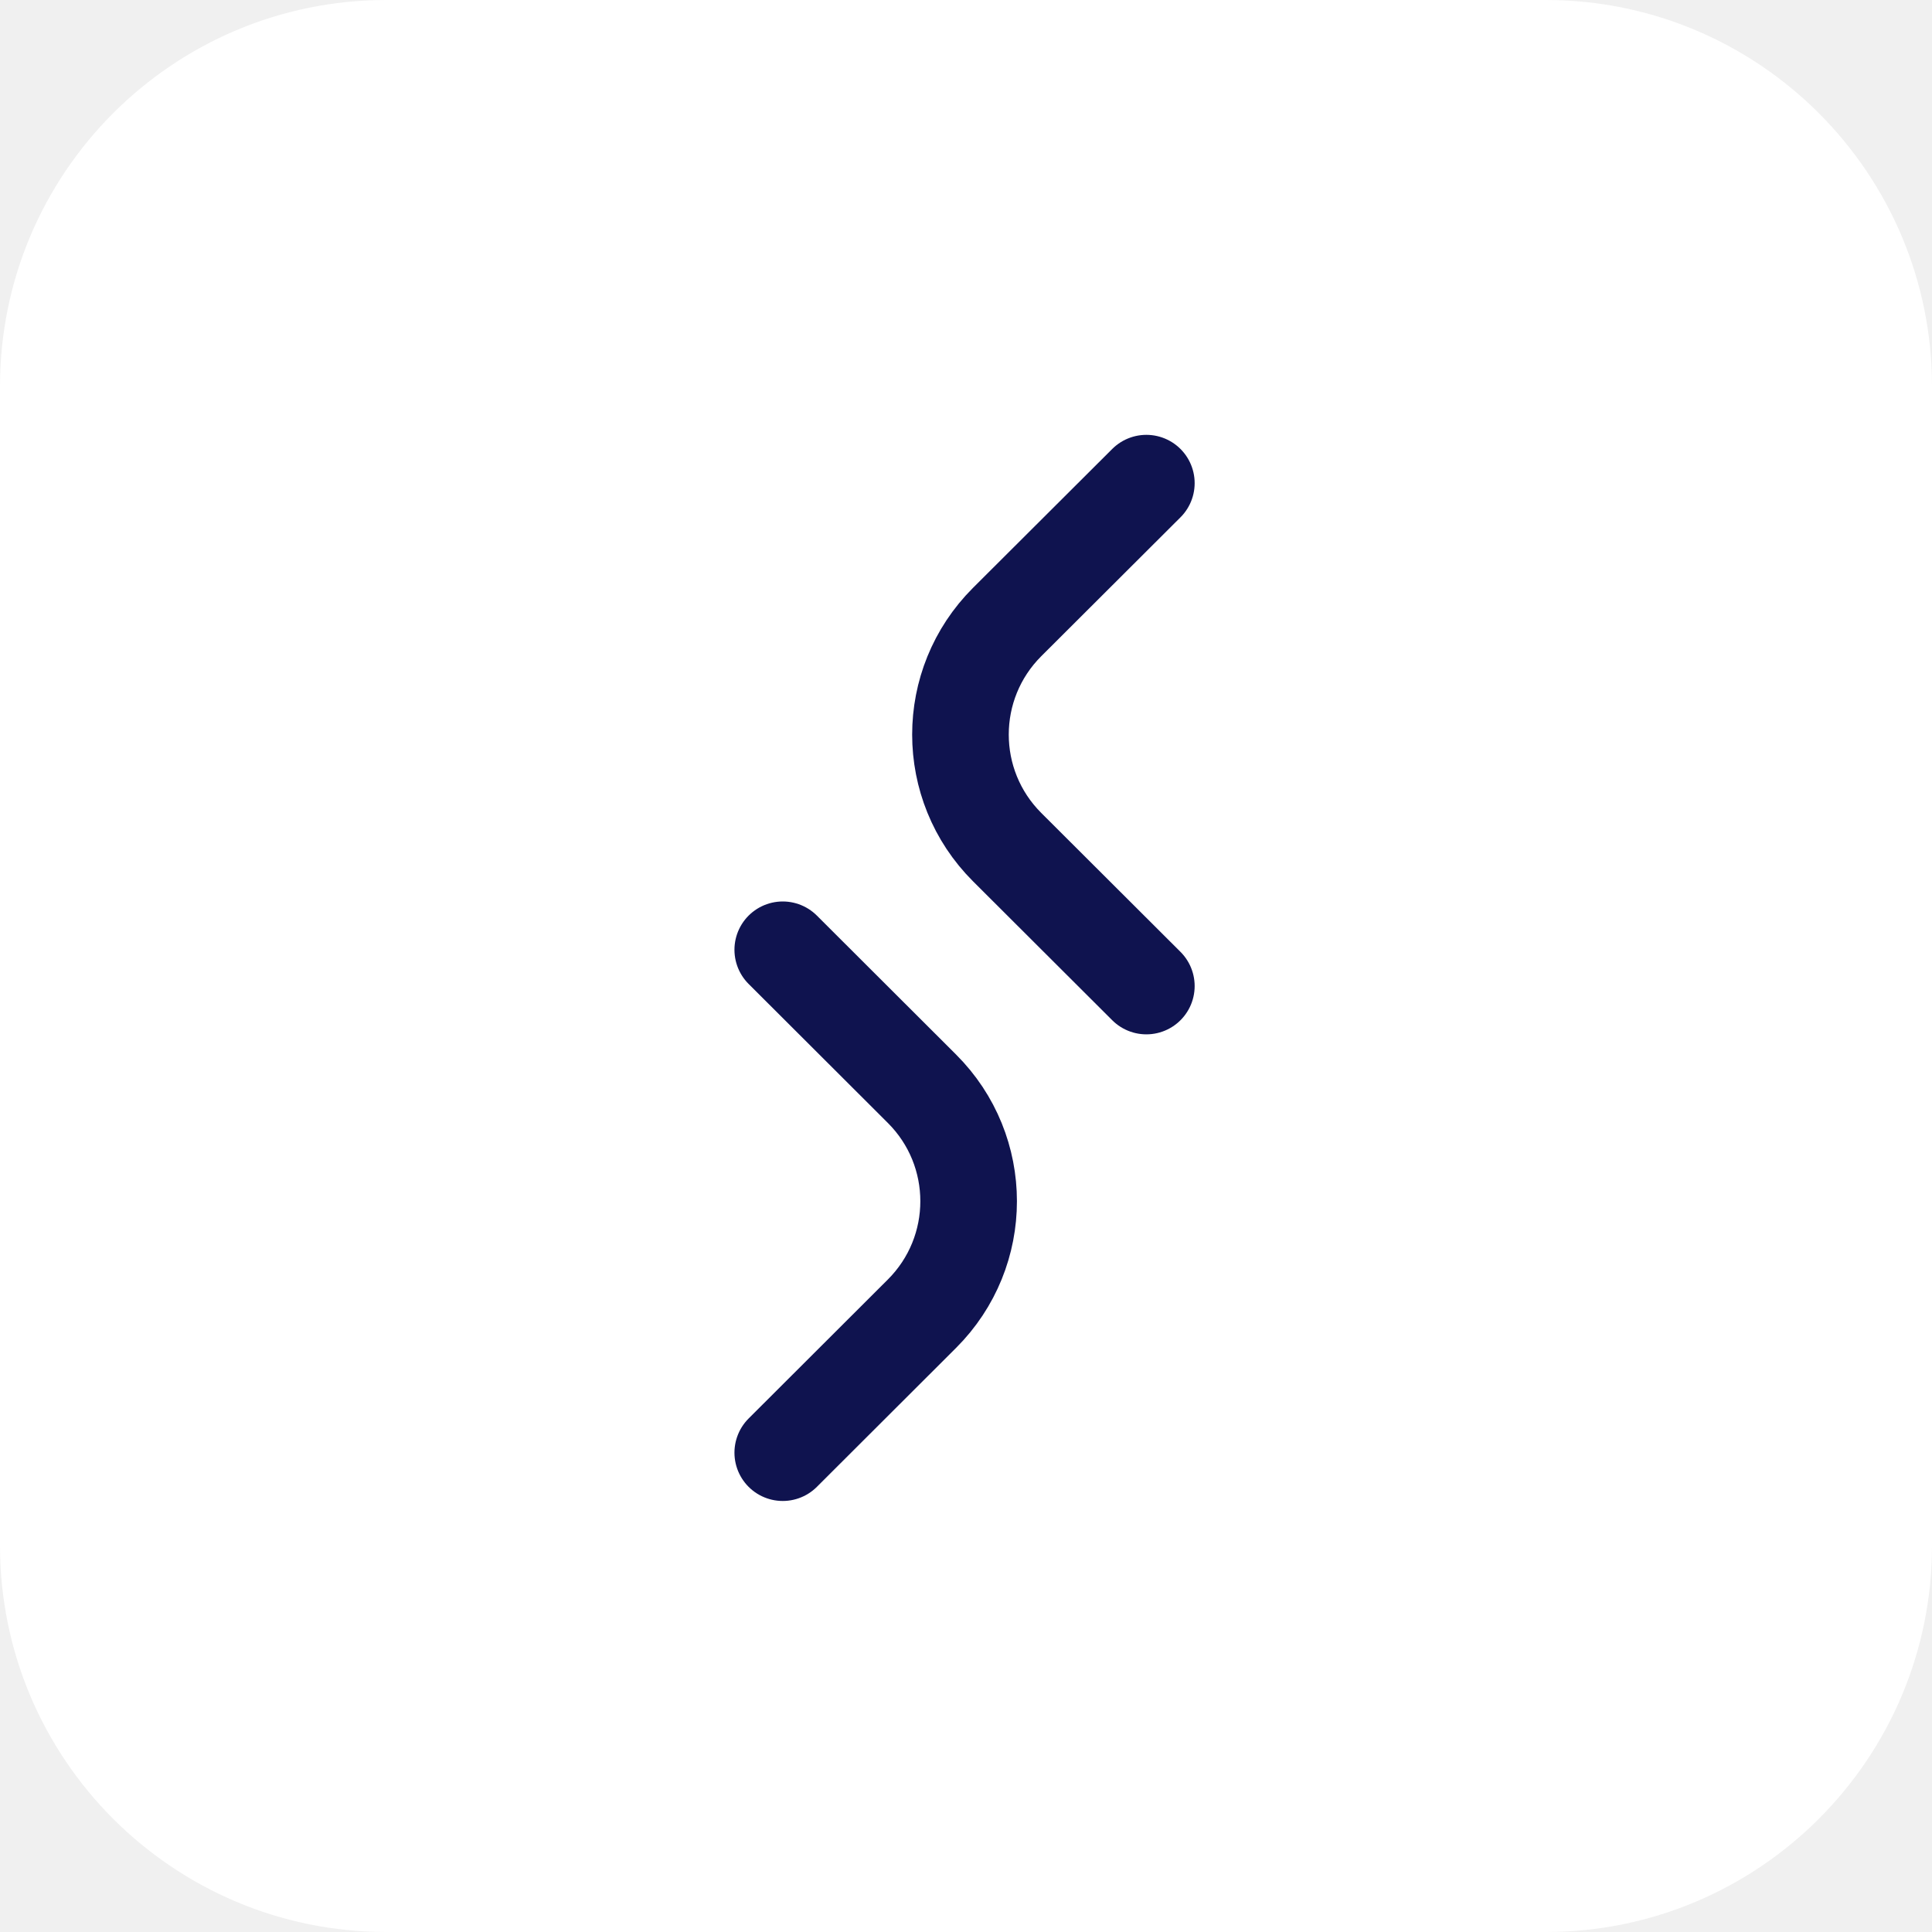
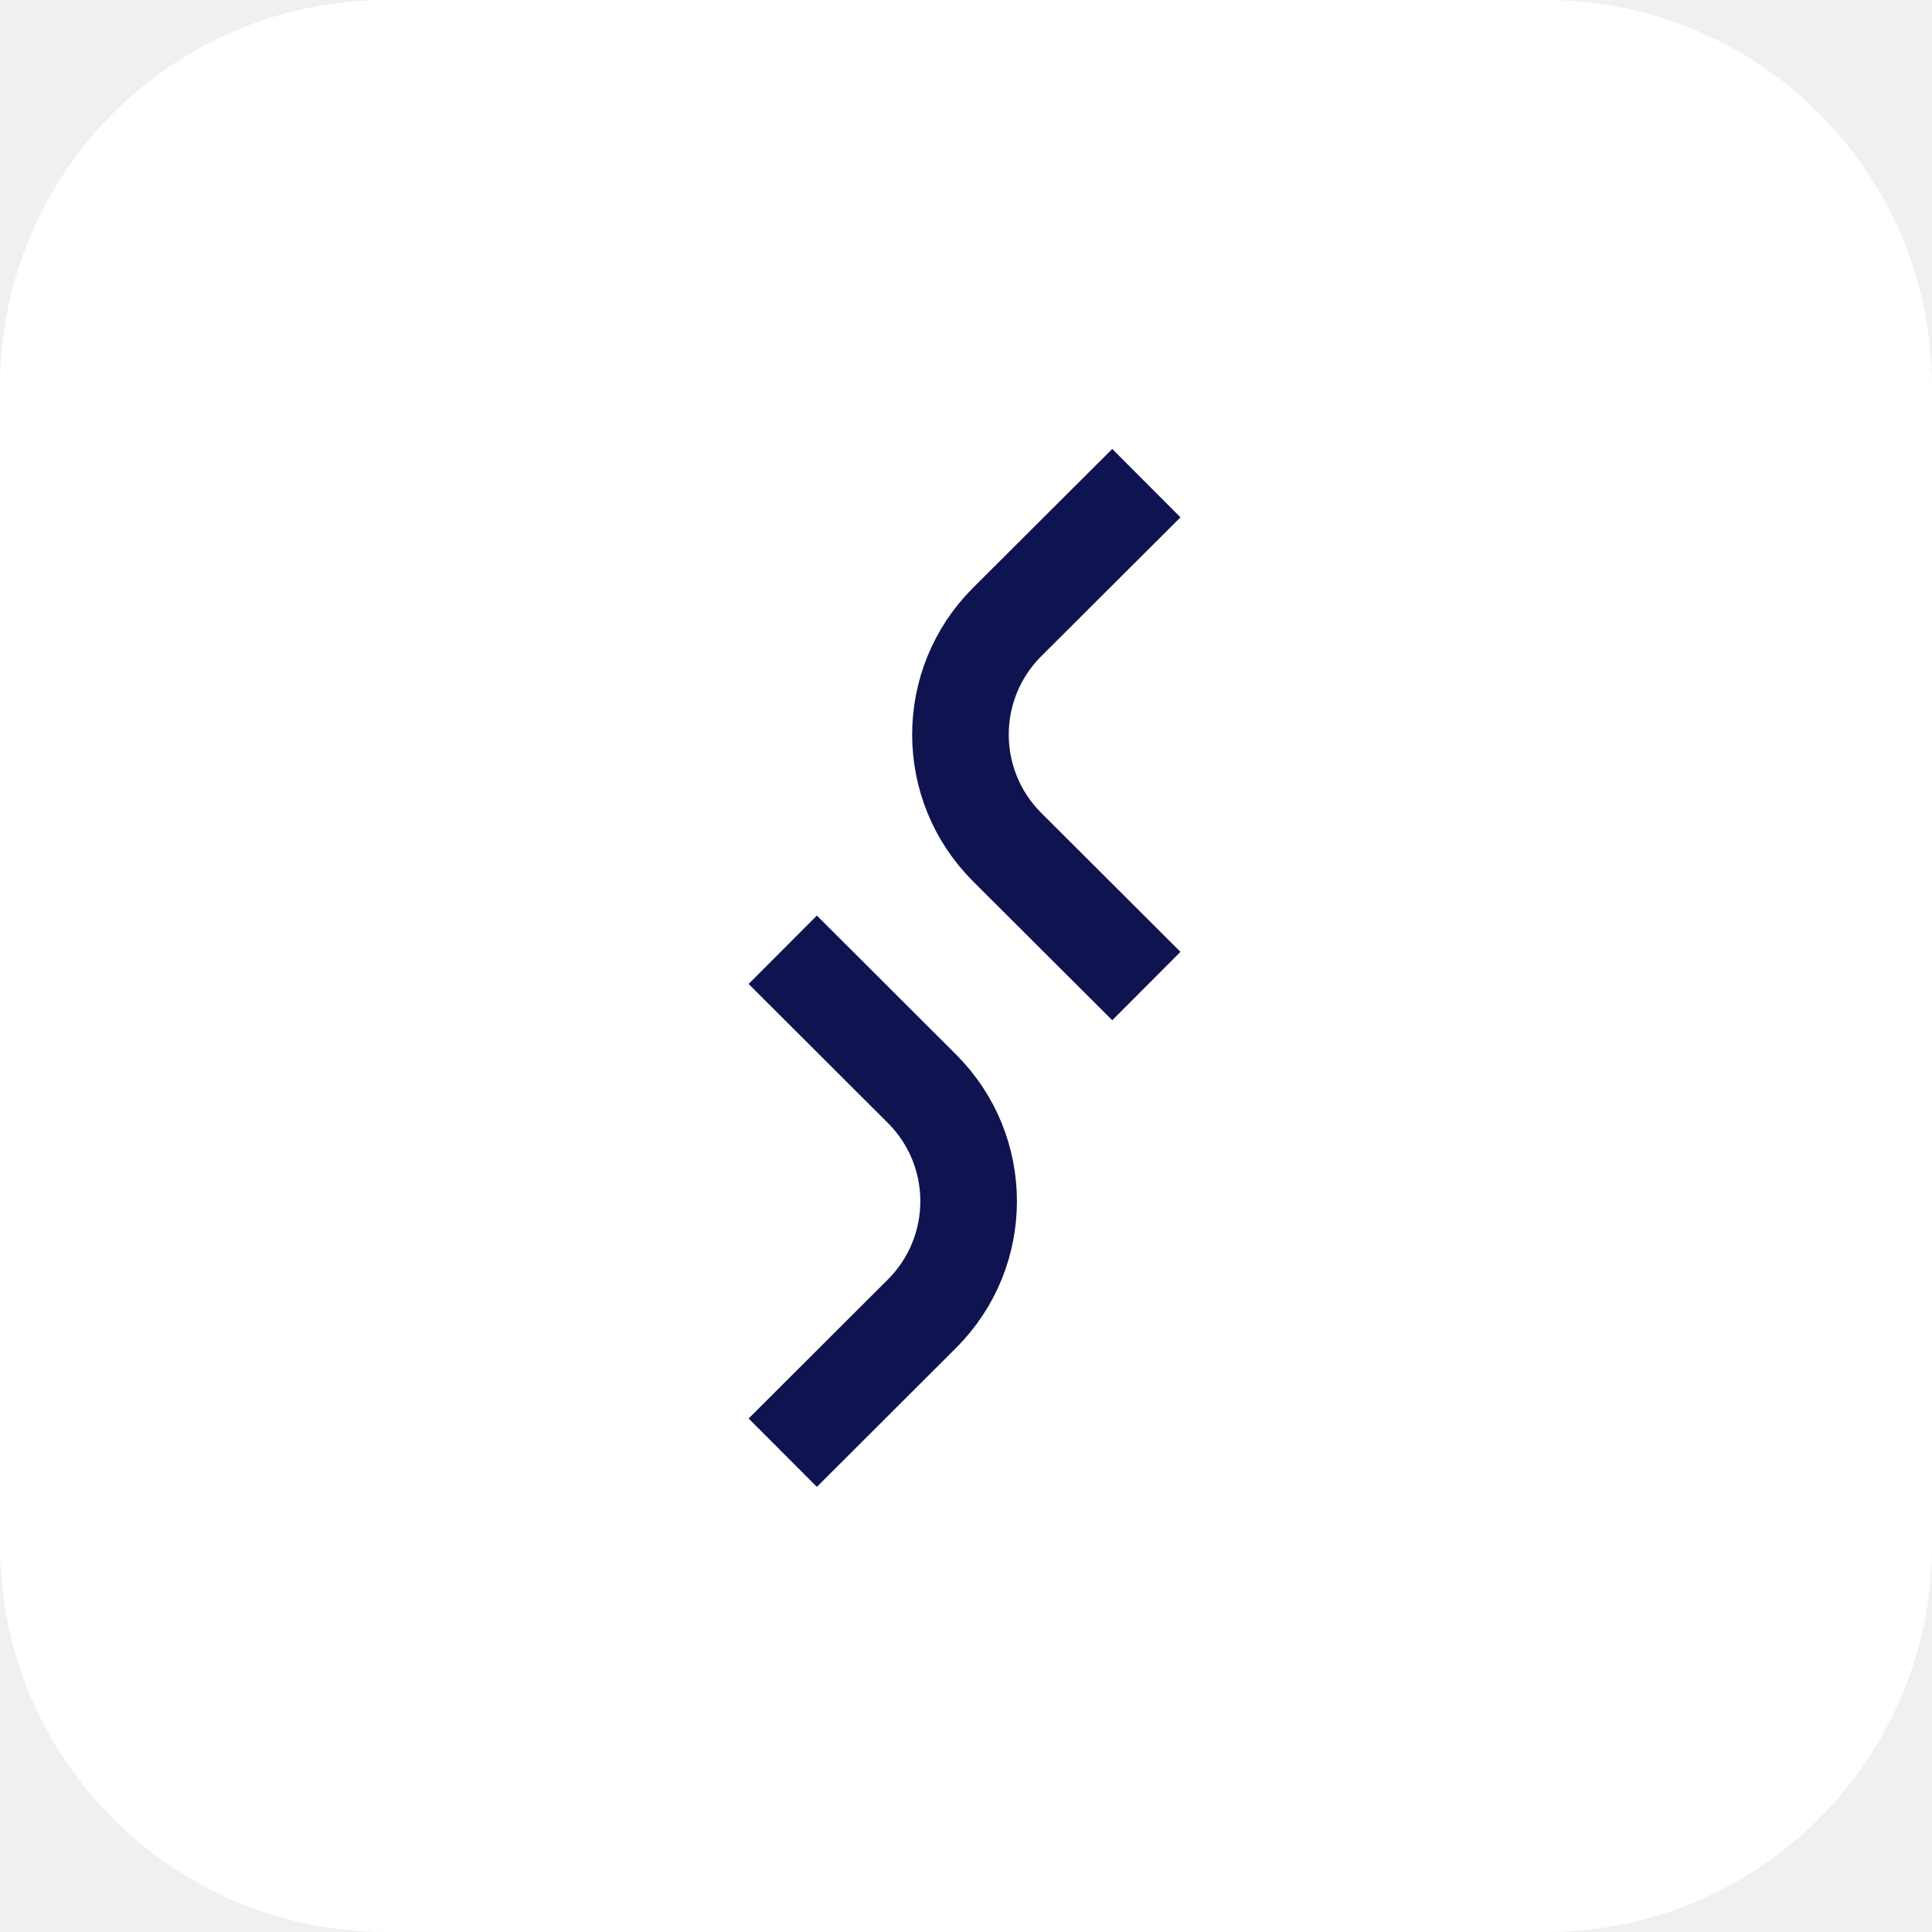
<svg xmlns="http://www.w3.org/2000/svg" width="40" height="40" viewBox="0 0 40 40" fill="none">
  <rect width="40" height="40" rx="8" fill="white" />
-   <path d="M16.206 19.664L19.087 22.54C20.377 23.826 20.377 25.913 19.087 27.2L16.206 30.076" stroke="#0F134F" stroke-width="2" stroke-linecap="round" />
-   <path d="M23.734 10.003L20.852 12.878C19.563 14.165 19.563 16.252 20.852 17.539L23.734 20.415" stroke="#0F134F" stroke-width="2" stroke-linecap="round" />
+   <path d="M16.206 19.664L19.087 22.54C20.377 23.826 20.377 25.913 19.087 27.2L16.206 30.076" stroke="#0F134F" stroke-width="2" strokeLinecap="round" />
+   <path d="M23.734 10.003L20.852 12.878C19.563 14.165 19.563 16.252 20.852 17.539L23.734 20.415" stroke="#0F134F" stroke-width="2" strokeLinecap="round" />
</svg>
